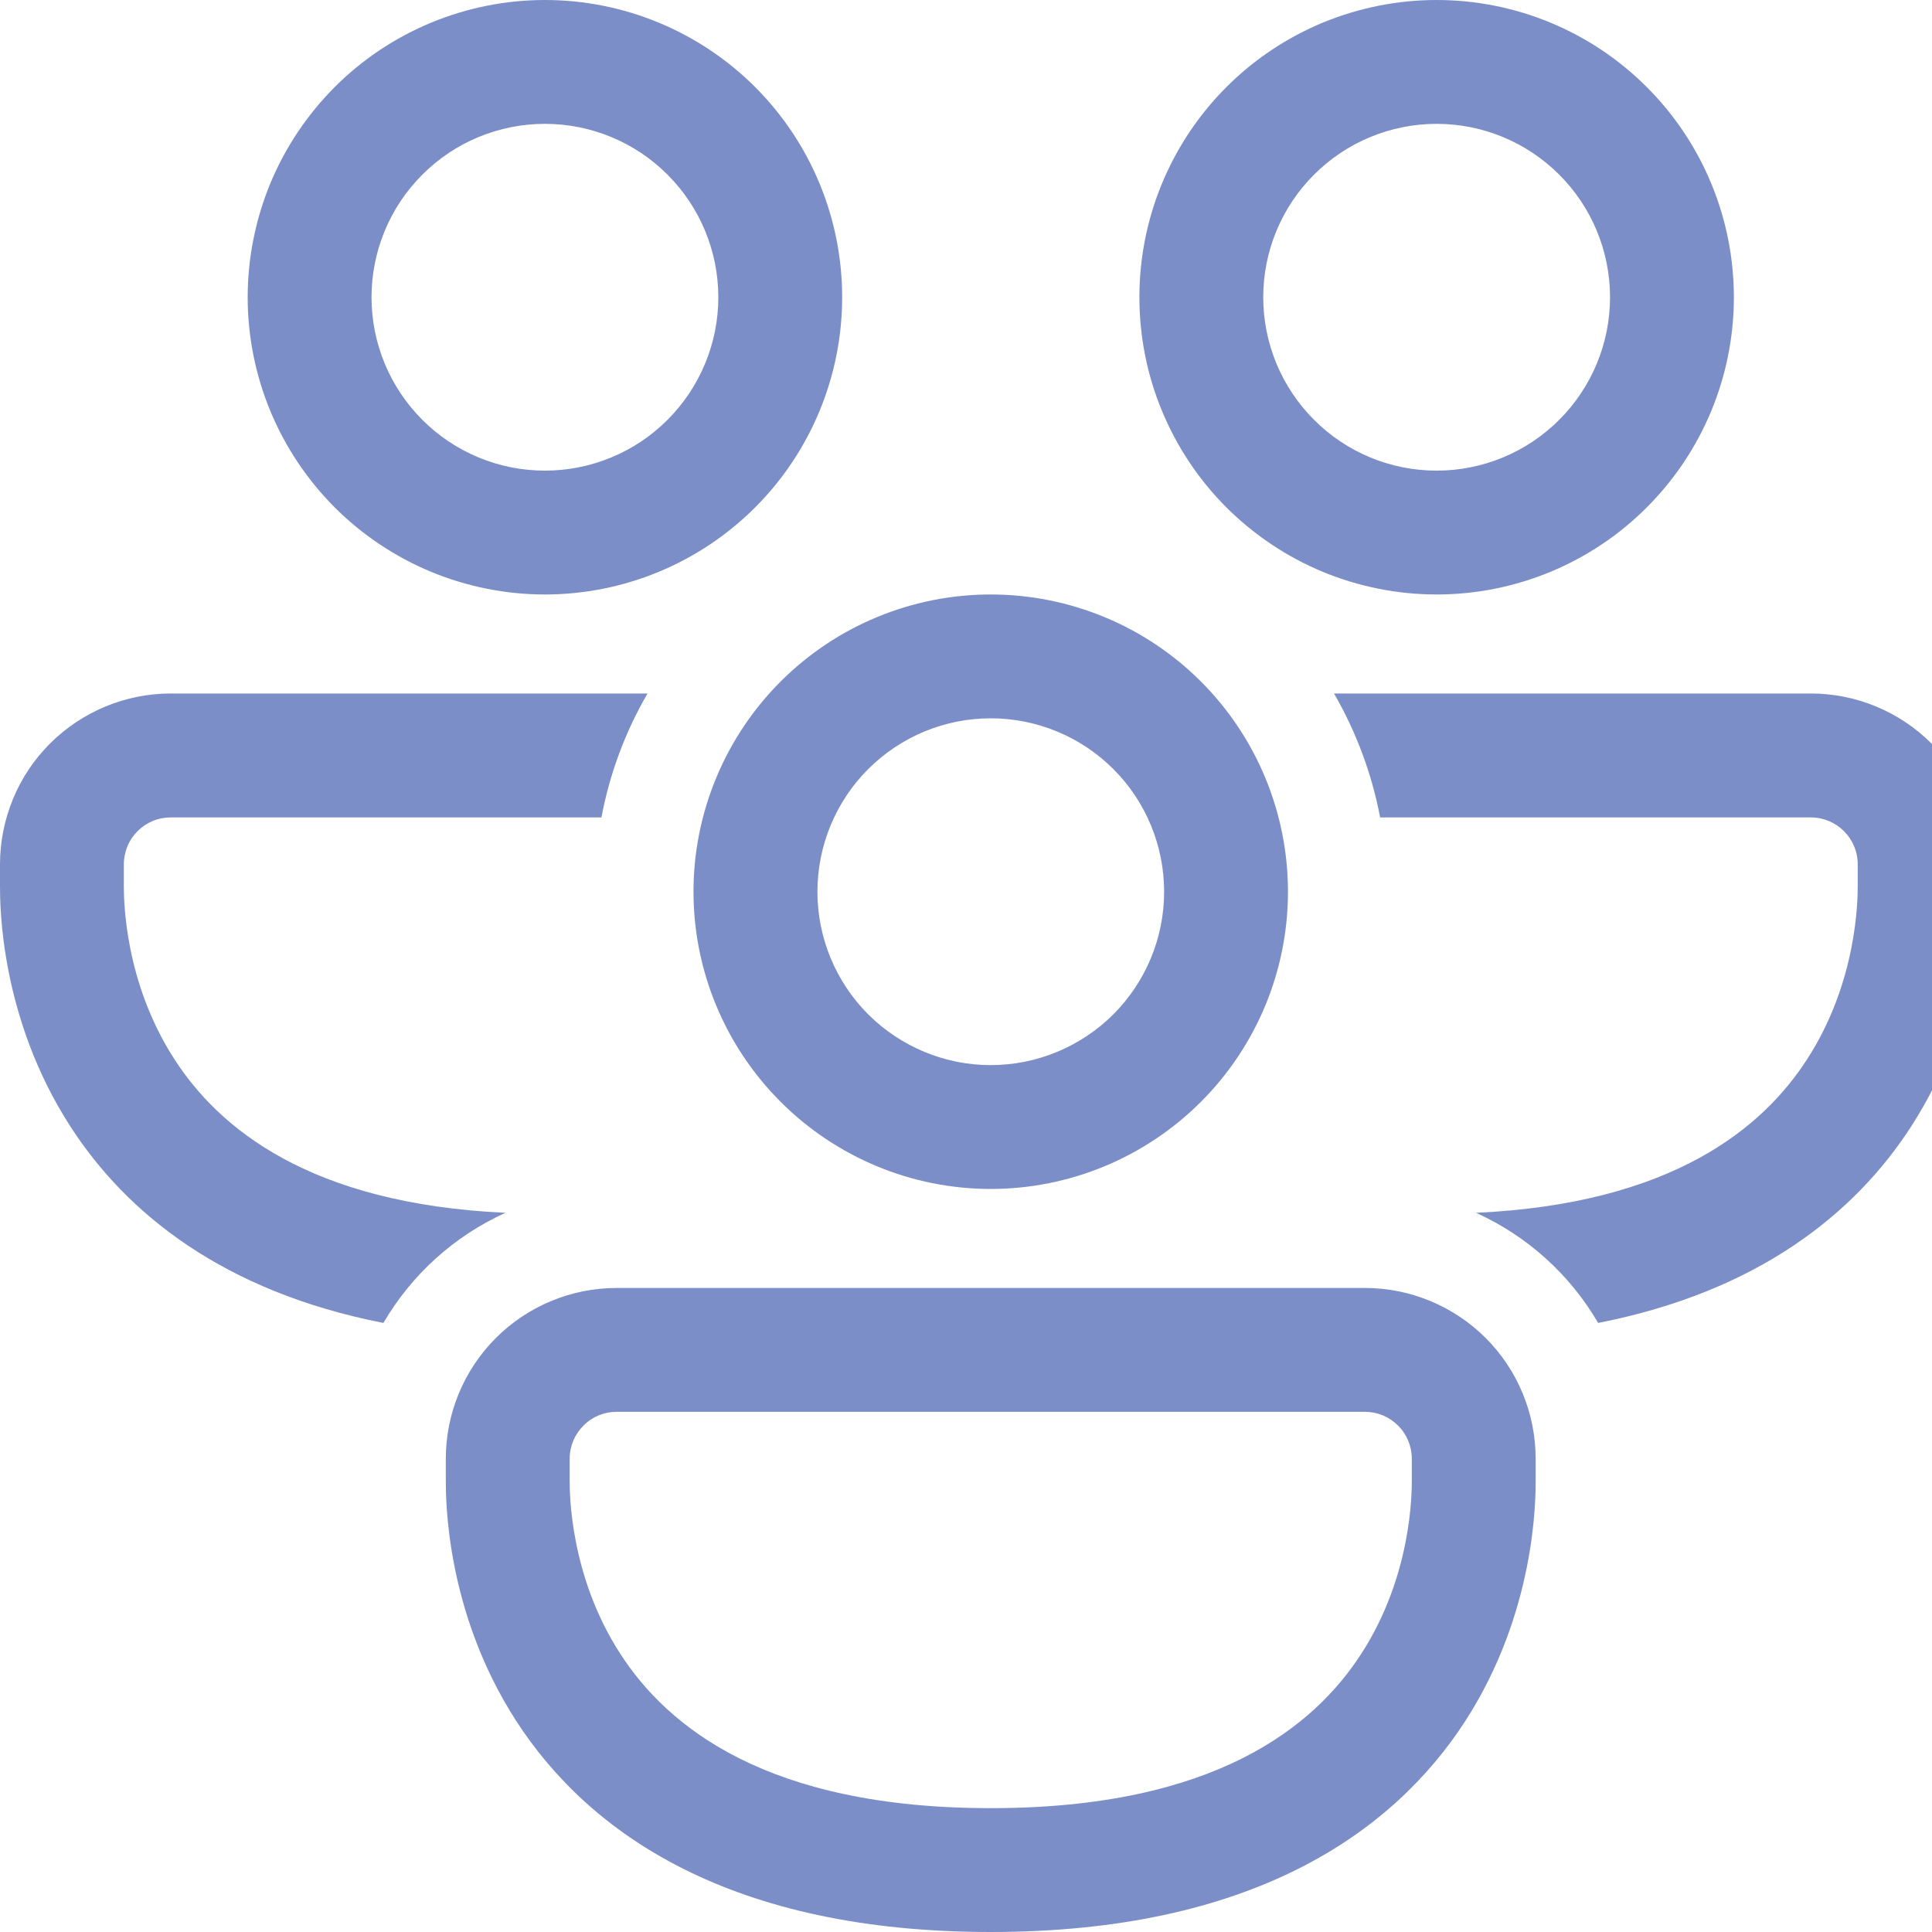
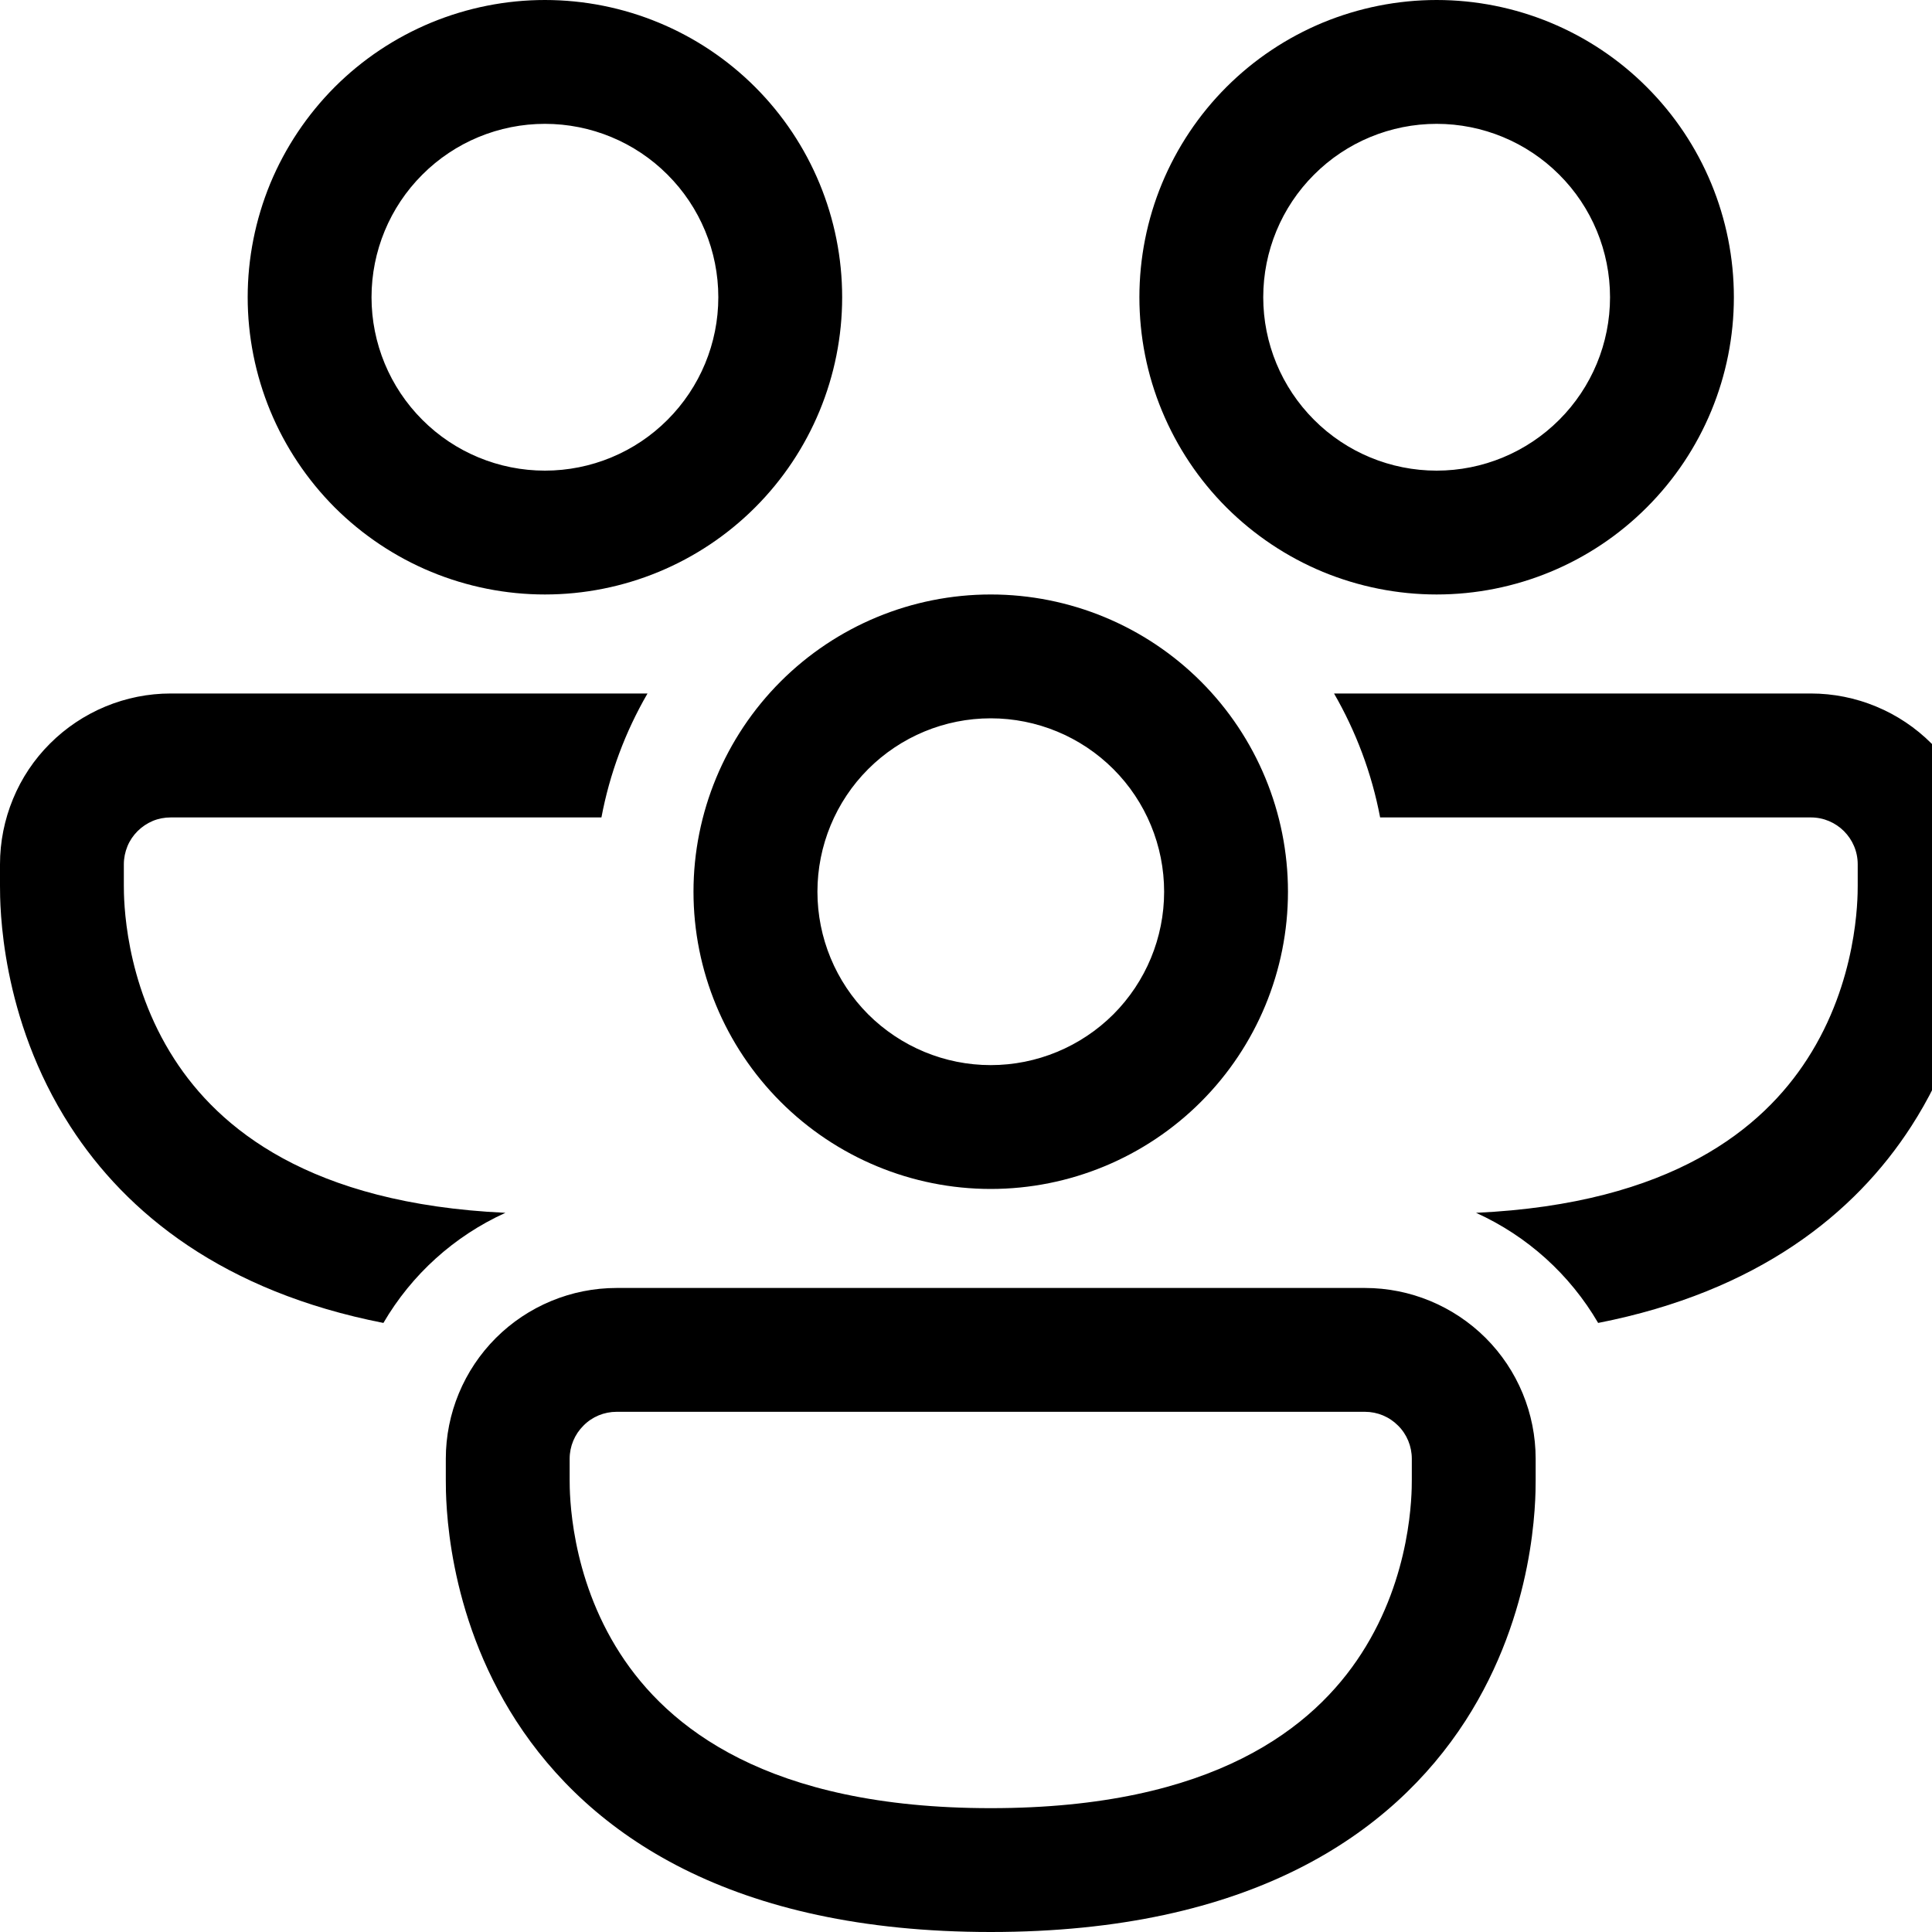
<svg xmlns="http://www.w3.org/2000/svg" width="20" height="20" viewBox="0 0 20 20" fill="none">
  <g clip-path="url(#clip0_544_17803)">
-     <path d="M3.846 3.077C3.846 2.601 4.035 2.144 4.372 1.808C4.708 1.471 5.165 1.282 5.641 1.282C6.117 1.282 6.574 1.471 6.91 1.808C7.247 2.144 7.436 2.601 7.436 3.077C7.436 3.553 7.247 4.009 6.91 4.346C6.574 4.683 6.117 4.872 5.641 4.872C5.165 4.872 4.708 4.683 4.372 4.346C4.035 4.009 3.846 3.553 3.846 3.077ZM5.641 0C5.237 -6.02107e-09 4.837 0.08 4.464 0.234C4.09 0.389 3.751 0.615 3.465 0.901C3.18 1.187 2.953 1.526 2.798 1.899C2.644 2.273 2.564 2.673 2.564 3.077C2.564 3.481 2.644 3.881 2.798 4.254C2.953 4.628 3.18 4.967 3.465 5.253C3.751 5.538 4.09 5.765 4.464 5.92C4.837 6.074 5.237 6.154 5.641 6.154C6.457 6.154 7.24 5.83 7.817 5.253C8.394 4.676 8.718 3.893 8.718 3.077C8.718 2.261 8.394 1.478 7.817 0.901C7.24 0.324 6.457 1.21601e-08 5.641 0ZM13.077 3.077C13.077 2.601 13.266 2.144 13.603 1.808C13.939 1.471 14.396 1.282 14.872 1.282C15.348 1.282 15.804 1.471 16.141 1.808C16.478 2.144 16.667 2.601 16.667 3.077C16.667 3.553 16.478 4.009 16.141 4.346C15.804 4.683 15.348 4.872 14.872 4.872C14.396 4.872 13.939 4.683 13.603 4.346C13.266 4.009 13.077 3.553 13.077 3.077ZM14.872 0C14.468 -6.02107e-09 14.068 0.08 13.694 0.234C13.321 0.389 12.982 0.615 12.696 0.901C12.41 1.187 12.184 1.526 12.029 1.899C11.874 2.273 11.795 2.673 11.795 3.077C11.795 3.481 11.874 3.881 12.029 4.254C12.184 4.628 12.41 4.967 12.696 5.253C12.982 5.538 13.321 5.765 13.694 5.92C14.068 6.074 14.468 6.154 14.872 6.154C15.688 6.154 16.471 5.83 17.047 5.253C17.625 4.676 17.949 3.893 17.949 3.077C17.949 2.261 17.625 1.478 17.047 0.901C16.471 0.324 15.688 1.21601e-08 14.872 0ZM0 8.947C0 8.715 0.046 8.485 0.135 8.27C0.223 8.056 0.353 7.861 0.518 7.697C0.682 7.533 0.877 7.403 1.091 7.314C1.305 7.225 1.535 7.179 1.767 7.179H6.703C6.472 7.577 6.311 8.01 6.226 8.462H1.767C1.703 8.462 1.64 8.474 1.582 8.498C1.523 8.523 1.469 8.559 1.424 8.604C1.379 8.649 1.343 8.702 1.319 8.761C1.295 8.82 1.282 8.883 1.282 8.947V9.167C1.282 9.305 1.284 10.158 1.805 10.964C2.264 11.676 3.201 12.461 5.232 12.555C4.703 12.795 4.262 13.193 3.969 13.695C2.316 13.371 1.312 12.565 0.728 11.66C6.1133e-08 10.533 0 9.369 0 9.168V8.947V8.947ZM15.28 12.555C15.81 12.795 16.251 13.193 16.544 13.695C18.196 13.371 19.201 12.565 19.785 11.66C20.513 10.533 20.513 9.369 20.513 9.168V8.947C20.513 8.715 20.467 8.485 20.378 8.271C20.29 8.056 20.16 7.861 19.995 7.697C19.831 7.533 19.637 7.403 19.422 7.314C19.208 7.225 18.978 7.179 18.746 7.179H13.81C14.036 7.571 14.2 8.003 14.287 8.462H18.746C19.013 8.462 19.231 8.679 19.231 8.947V9.167C19.231 9.305 19.229 10.158 18.708 10.964C18.249 11.676 17.312 12.461 15.28 12.555ZM10.256 7.436C9.78 7.436 9.324 7.625 8.987 7.962C8.651 8.298 8.462 8.755 8.462 9.231C8.462 9.707 8.651 10.163 8.987 10.5C9.324 10.836 9.78 11.026 10.256 11.026C10.732 11.026 11.189 10.836 11.526 10.5C11.862 10.163 12.051 9.707 12.051 9.231C12.051 8.755 11.862 8.298 11.526 7.962C11.189 7.625 10.732 7.436 10.256 7.436ZM7.179 9.231C7.179 8.415 7.504 7.632 8.081 7.055C8.658 6.478 9.44 6.154 10.256 6.154C11.072 6.154 11.855 6.478 12.432 7.055C13.009 7.632 13.333 8.415 13.333 9.231C13.333 10.047 13.009 10.829 12.432 11.406C11.855 11.983 11.072 12.308 10.256 12.308C9.44 12.308 8.658 11.983 8.081 11.406C7.504 10.829 7.179 10.047 7.179 9.231ZM4.615 15.101C4.615 14.632 4.802 14.182 5.133 13.851C5.464 13.52 5.914 13.333 6.383 13.333H14.13C14.599 13.333 15.048 13.52 15.38 13.851C15.711 14.182 15.897 14.632 15.897 15.101V15.322C15.897 15.524 15.897 16.687 15.17 17.814C14.409 18.991 12.94 20 10.256 20C7.573 20 6.104 18.991 5.343 17.814C4.615 16.687 4.615 15.523 4.615 15.322V15.101ZM6.383 14.615C6.254 14.615 6.13 14.666 6.04 14.758C5.949 14.848 5.897 14.972 5.897 15.101V15.32C5.897 15.459 5.899 16.312 6.42 17.118C6.909 17.876 7.94 18.718 10.256 18.718C12.573 18.718 13.604 17.876 14.093 17.118C14.614 16.312 14.615 15.459 14.615 15.32V15.101C14.615 14.972 14.564 14.848 14.473 14.758C14.382 14.666 14.259 14.615 14.13 14.615H6.383Z" fill="#7B8EC8" />
+     <path d="M3.846 3.077C3.846 2.601 4.035 2.144 4.372 1.808C4.708 1.471 5.165 1.282 5.641 1.282C6.117 1.282 6.574 1.471 6.91 1.808C7.247 2.144 7.436 2.601 7.436 3.077C7.436 3.553 7.247 4.009 6.91 4.346C6.574 4.683 6.117 4.872 5.641 4.872C5.165 4.872 4.708 4.683 4.372 4.346C4.035 4.009 3.846 3.553 3.846 3.077ZM5.641 0C5.237 -6.02107e-09 4.837 0.08 4.464 0.234C4.09 0.389 3.751 0.615 3.465 0.901C3.18 1.187 2.953 1.526 2.798 1.899C2.644 2.273 2.564 2.673 2.564 3.077C2.564 3.481 2.644 3.881 2.798 4.254C2.953 4.628 3.18 4.967 3.465 5.253C3.751 5.538 4.09 5.765 4.464 5.92C4.837 6.074 5.237 6.154 5.641 6.154C6.457 6.154 7.24 5.83 7.817 5.253C8.394 4.676 8.718 3.893 8.718 3.077C8.718 2.261 8.394 1.478 7.817 0.901C7.24 0.324 6.457 1.21601e-08 5.641 0ZM13.077 3.077C13.077 2.601 13.266 2.144 13.603 1.808C13.939 1.471 14.396 1.282 14.872 1.282C15.348 1.282 15.804 1.471 16.141 1.808C16.478 2.144 16.667 2.601 16.667 3.077C16.667 3.553 16.478 4.009 16.141 4.346C15.804 4.683 15.348 4.872 14.872 4.872C14.396 4.872 13.939 4.683 13.603 4.346C13.266 4.009 13.077 3.553 13.077 3.077ZM14.872 0C14.468 -6.02107e-09 14.068 0.08 13.694 0.234C13.321 0.389 12.982 0.615 12.696 0.901C12.41 1.187 12.184 1.526 12.029 1.899C11.874 2.273 11.795 2.673 11.795 3.077C11.795 3.481 11.874 3.881 12.029 4.254C12.184 4.628 12.41 4.967 12.696 5.253C12.982 5.538 13.321 5.765 13.694 5.92C14.068 6.074 14.468 6.154 14.872 6.154C15.688 6.154 16.471 5.83 17.047 5.253C17.625 4.676 17.949 3.893 17.949 3.077C17.949 2.261 17.625 1.478 17.047 0.901C16.471 0.324 15.688 1.21601e-08 14.872 0ZM0 8.947C0 8.715 0.046 8.485 0.135 8.27C0.223 8.056 0.353 7.861 0.518 7.697C0.682 7.533 0.877 7.403 1.091 7.314C1.305 7.225 1.535 7.179 1.767 7.179H6.703C6.472 7.577 6.311 8.01 6.226 8.462H1.767C1.703 8.462 1.64 8.474 1.582 8.498C1.523 8.523 1.469 8.559 1.424 8.604C1.379 8.649 1.343 8.702 1.319 8.761C1.295 8.82 1.282 8.883 1.282 8.947V9.167C1.282 9.305 1.284 10.158 1.805 10.964C2.264 11.676 3.201 12.461 5.232 12.555C4.703 12.795 4.262 13.193 3.969 13.695C2.316 13.371 1.312 12.565 0.728 11.66C6.1133e-08 10.533 0 9.369 0 9.168V8.947V8.947ZM15.28 12.555C15.81 12.795 16.251 13.193 16.544 13.695C18.196 13.371 19.201 12.565 19.785 11.66C20.513 10.533 20.513 9.369 20.513 9.168V8.947C20.513 8.715 20.467 8.485 20.378 8.271C20.29 8.056 20.16 7.861 19.995 7.697C19.831 7.533 19.637 7.403 19.422 7.314C19.208 7.225 18.978 7.179 18.746 7.179H13.81C14.036 7.571 14.2 8.003 14.287 8.462H18.746C19.013 8.462 19.231 8.679 19.231 8.947V9.167C19.231 9.305 19.229 10.158 18.708 10.964C18.249 11.676 17.312 12.461 15.28 12.555ZM10.256 7.436C9.78 7.436 9.324 7.625 8.987 7.962C8.651 8.298 8.462 8.755 8.462 9.231C8.462 9.707 8.651 10.163 8.987 10.5C9.324 10.836 9.78 11.026 10.256 11.026C10.732 11.026 11.189 10.836 11.526 10.5C11.862 10.163 12.051 9.707 12.051 9.231C12.051 8.755 11.862 8.298 11.526 7.962C11.189 7.625 10.732 7.436 10.256 7.436ZM7.179 9.231C7.179 8.415 7.504 7.632 8.081 7.055C8.658 6.478 9.44 6.154 10.256 6.154C11.072 6.154 11.855 6.478 12.432 7.055C13.009 7.632 13.333 8.415 13.333 9.231C13.333 10.047 13.009 10.829 12.432 11.406C11.855 11.983 11.072 12.308 10.256 12.308C9.44 12.308 8.658 11.983 8.081 11.406C7.504 10.829 7.179 10.047 7.179 9.231ZM4.615 15.101C4.615 14.632 4.802 14.182 5.133 13.851C5.464 13.52 5.914 13.333 6.383 13.333H14.13C14.599 13.333 15.048 13.52 15.38 13.851C15.711 14.182 15.897 14.632 15.897 15.101V15.322C15.897 15.524 15.897 16.687 15.17 17.814C14.409 18.991 12.94 20 10.256 20C7.573 20 6.104 18.991 5.343 17.814C4.615 16.687 4.615 15.523 4.615 15.322V15.101ZM6.383 14.615C6.254 14.615 6.13 14.666 6.04 14.758C5.949 14.848 5.897 14.972 5.897 15.101V15.32C5.897 15.459 5.899 16.312 6.42 17.118C6.909 17.876 7.94 18.718 10.256 18.718C12.573 18.718 13.604 17.876 14.093 17.118C14.614 16.312 14.615 15.459 14.615 15.32V15.101C14.615 14.972 14.564 14.848 14.473 14.758C14.382 14.666 14.259 14.615 14.13 14.615H6.383Z" fill="#000" />
  </g>
  <defs>
    <clipPath id="clip0_544_17803">
-       <rect width="20" height="20" fill="#7B8EC8" />
+       <rect width="20" height="20" fill="#000" />
    </clipPath>
  </defs>
</svg>
